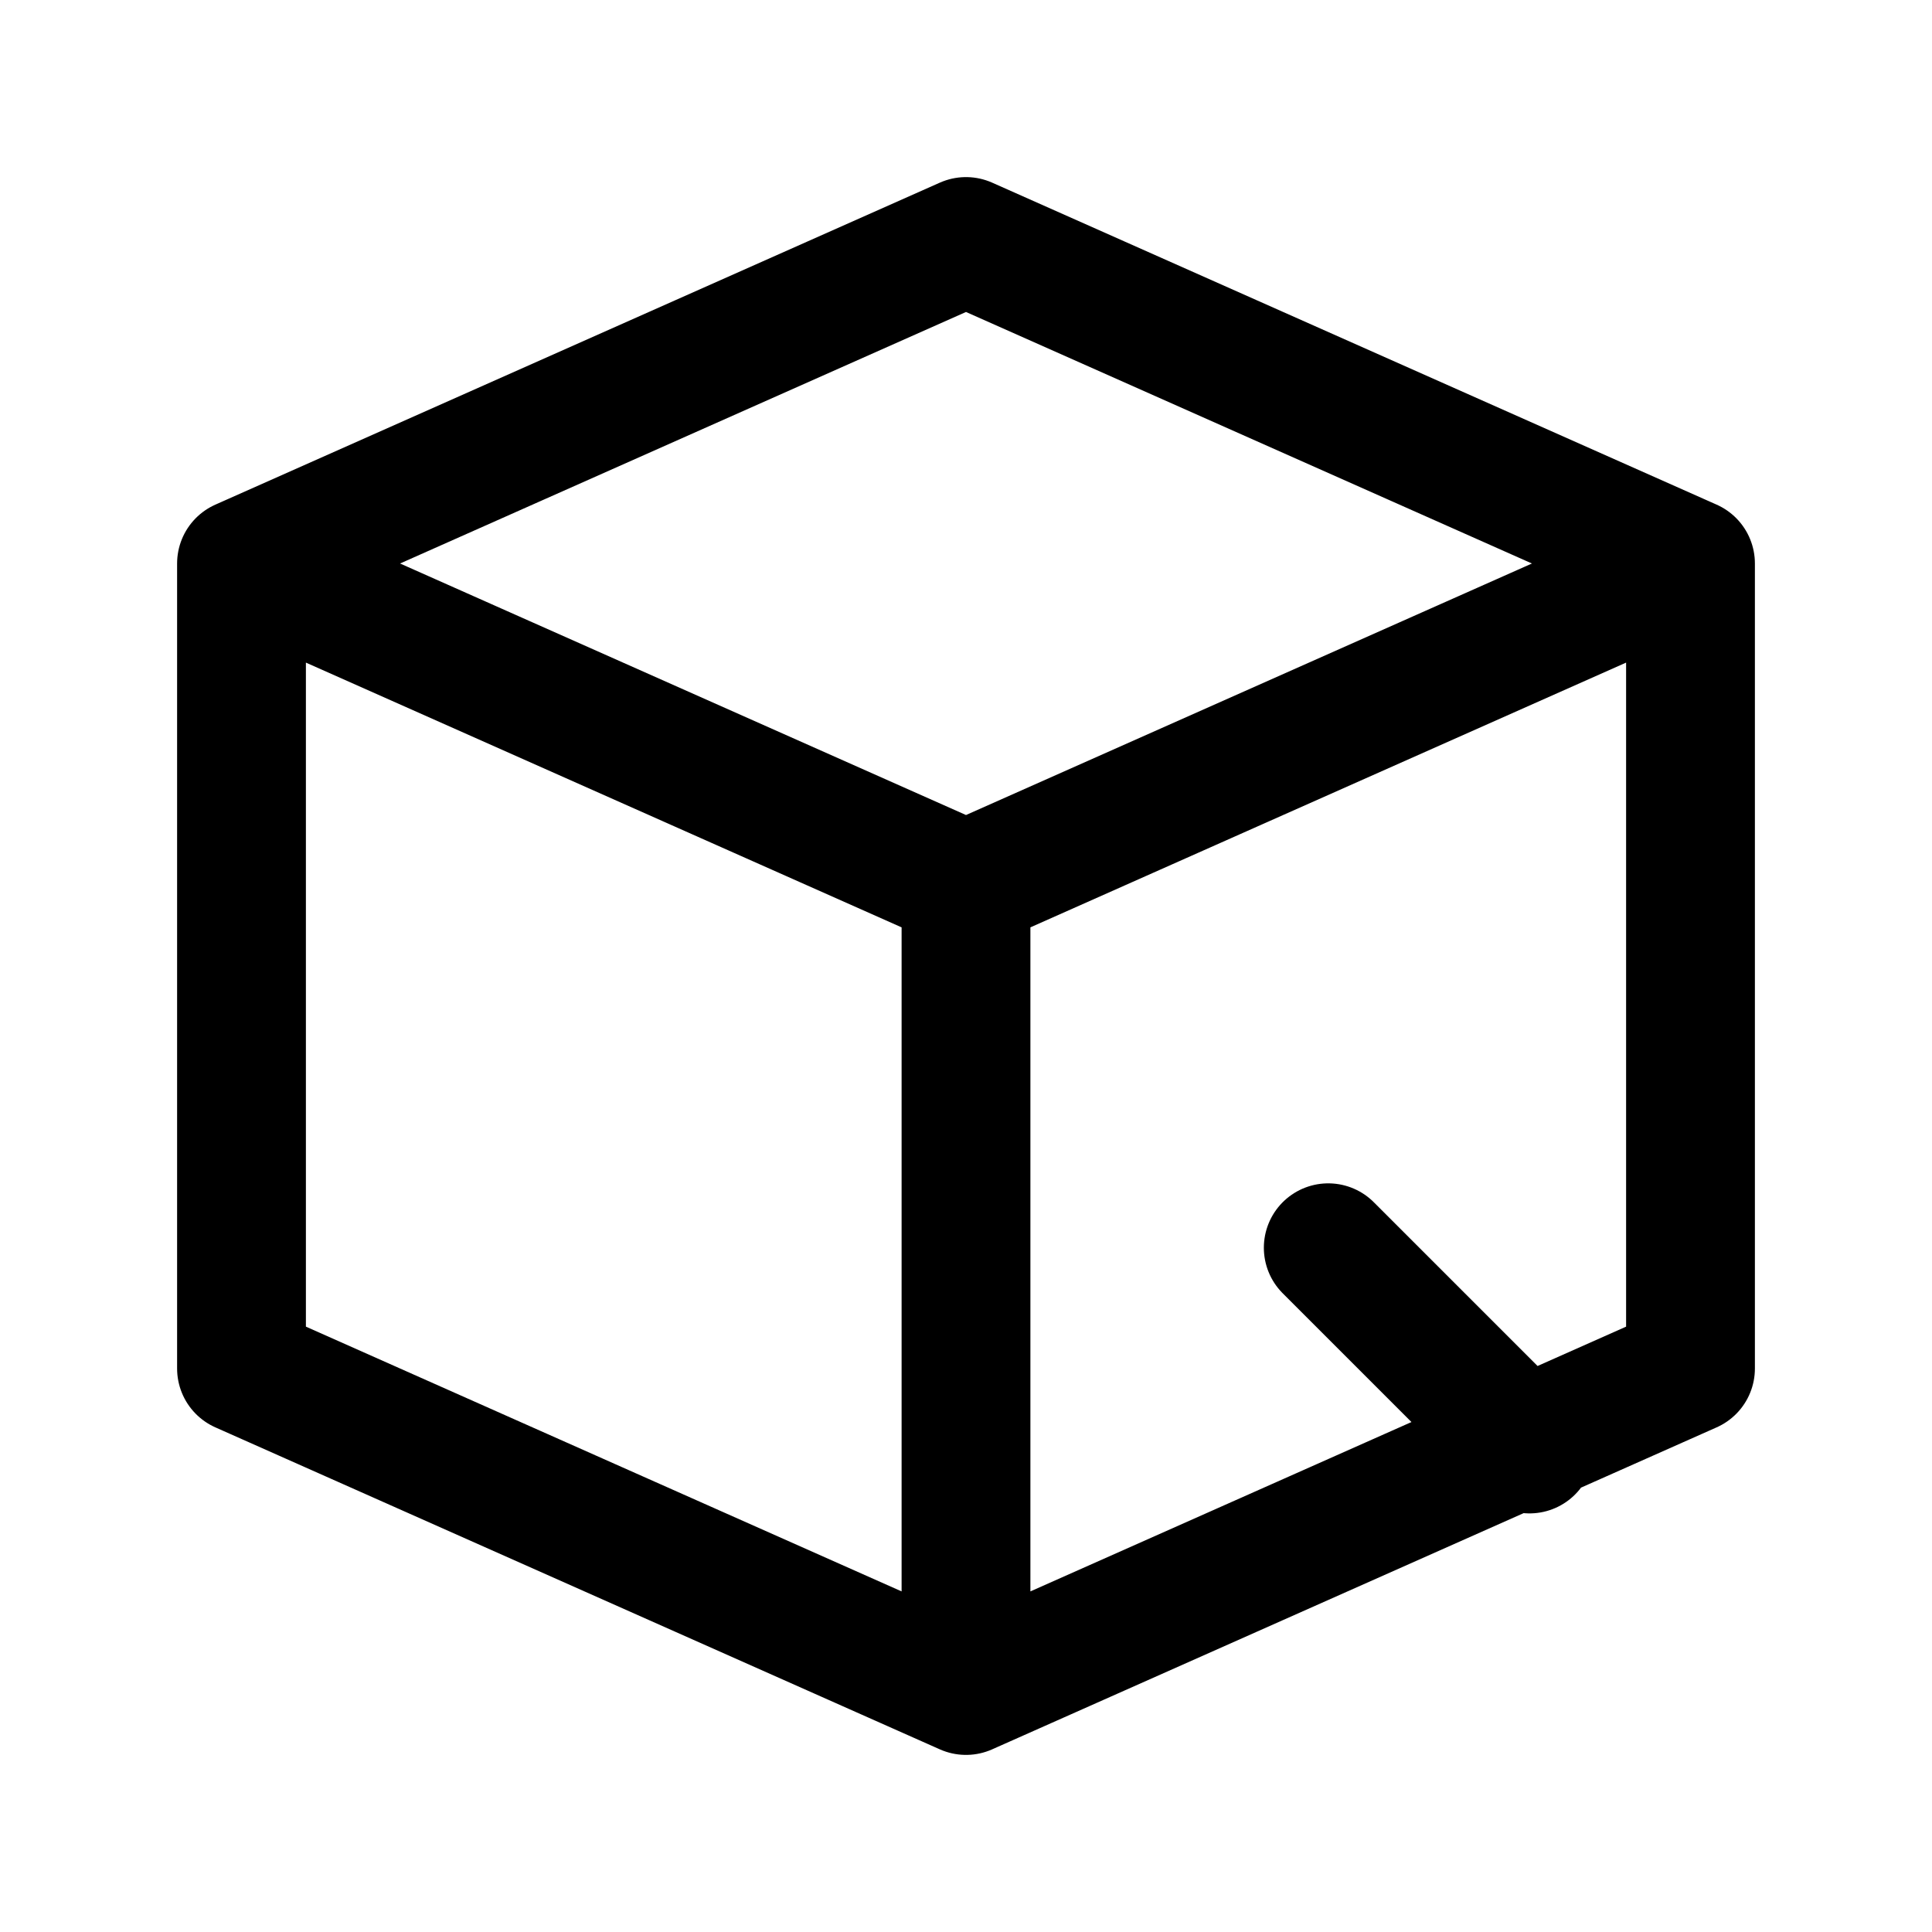
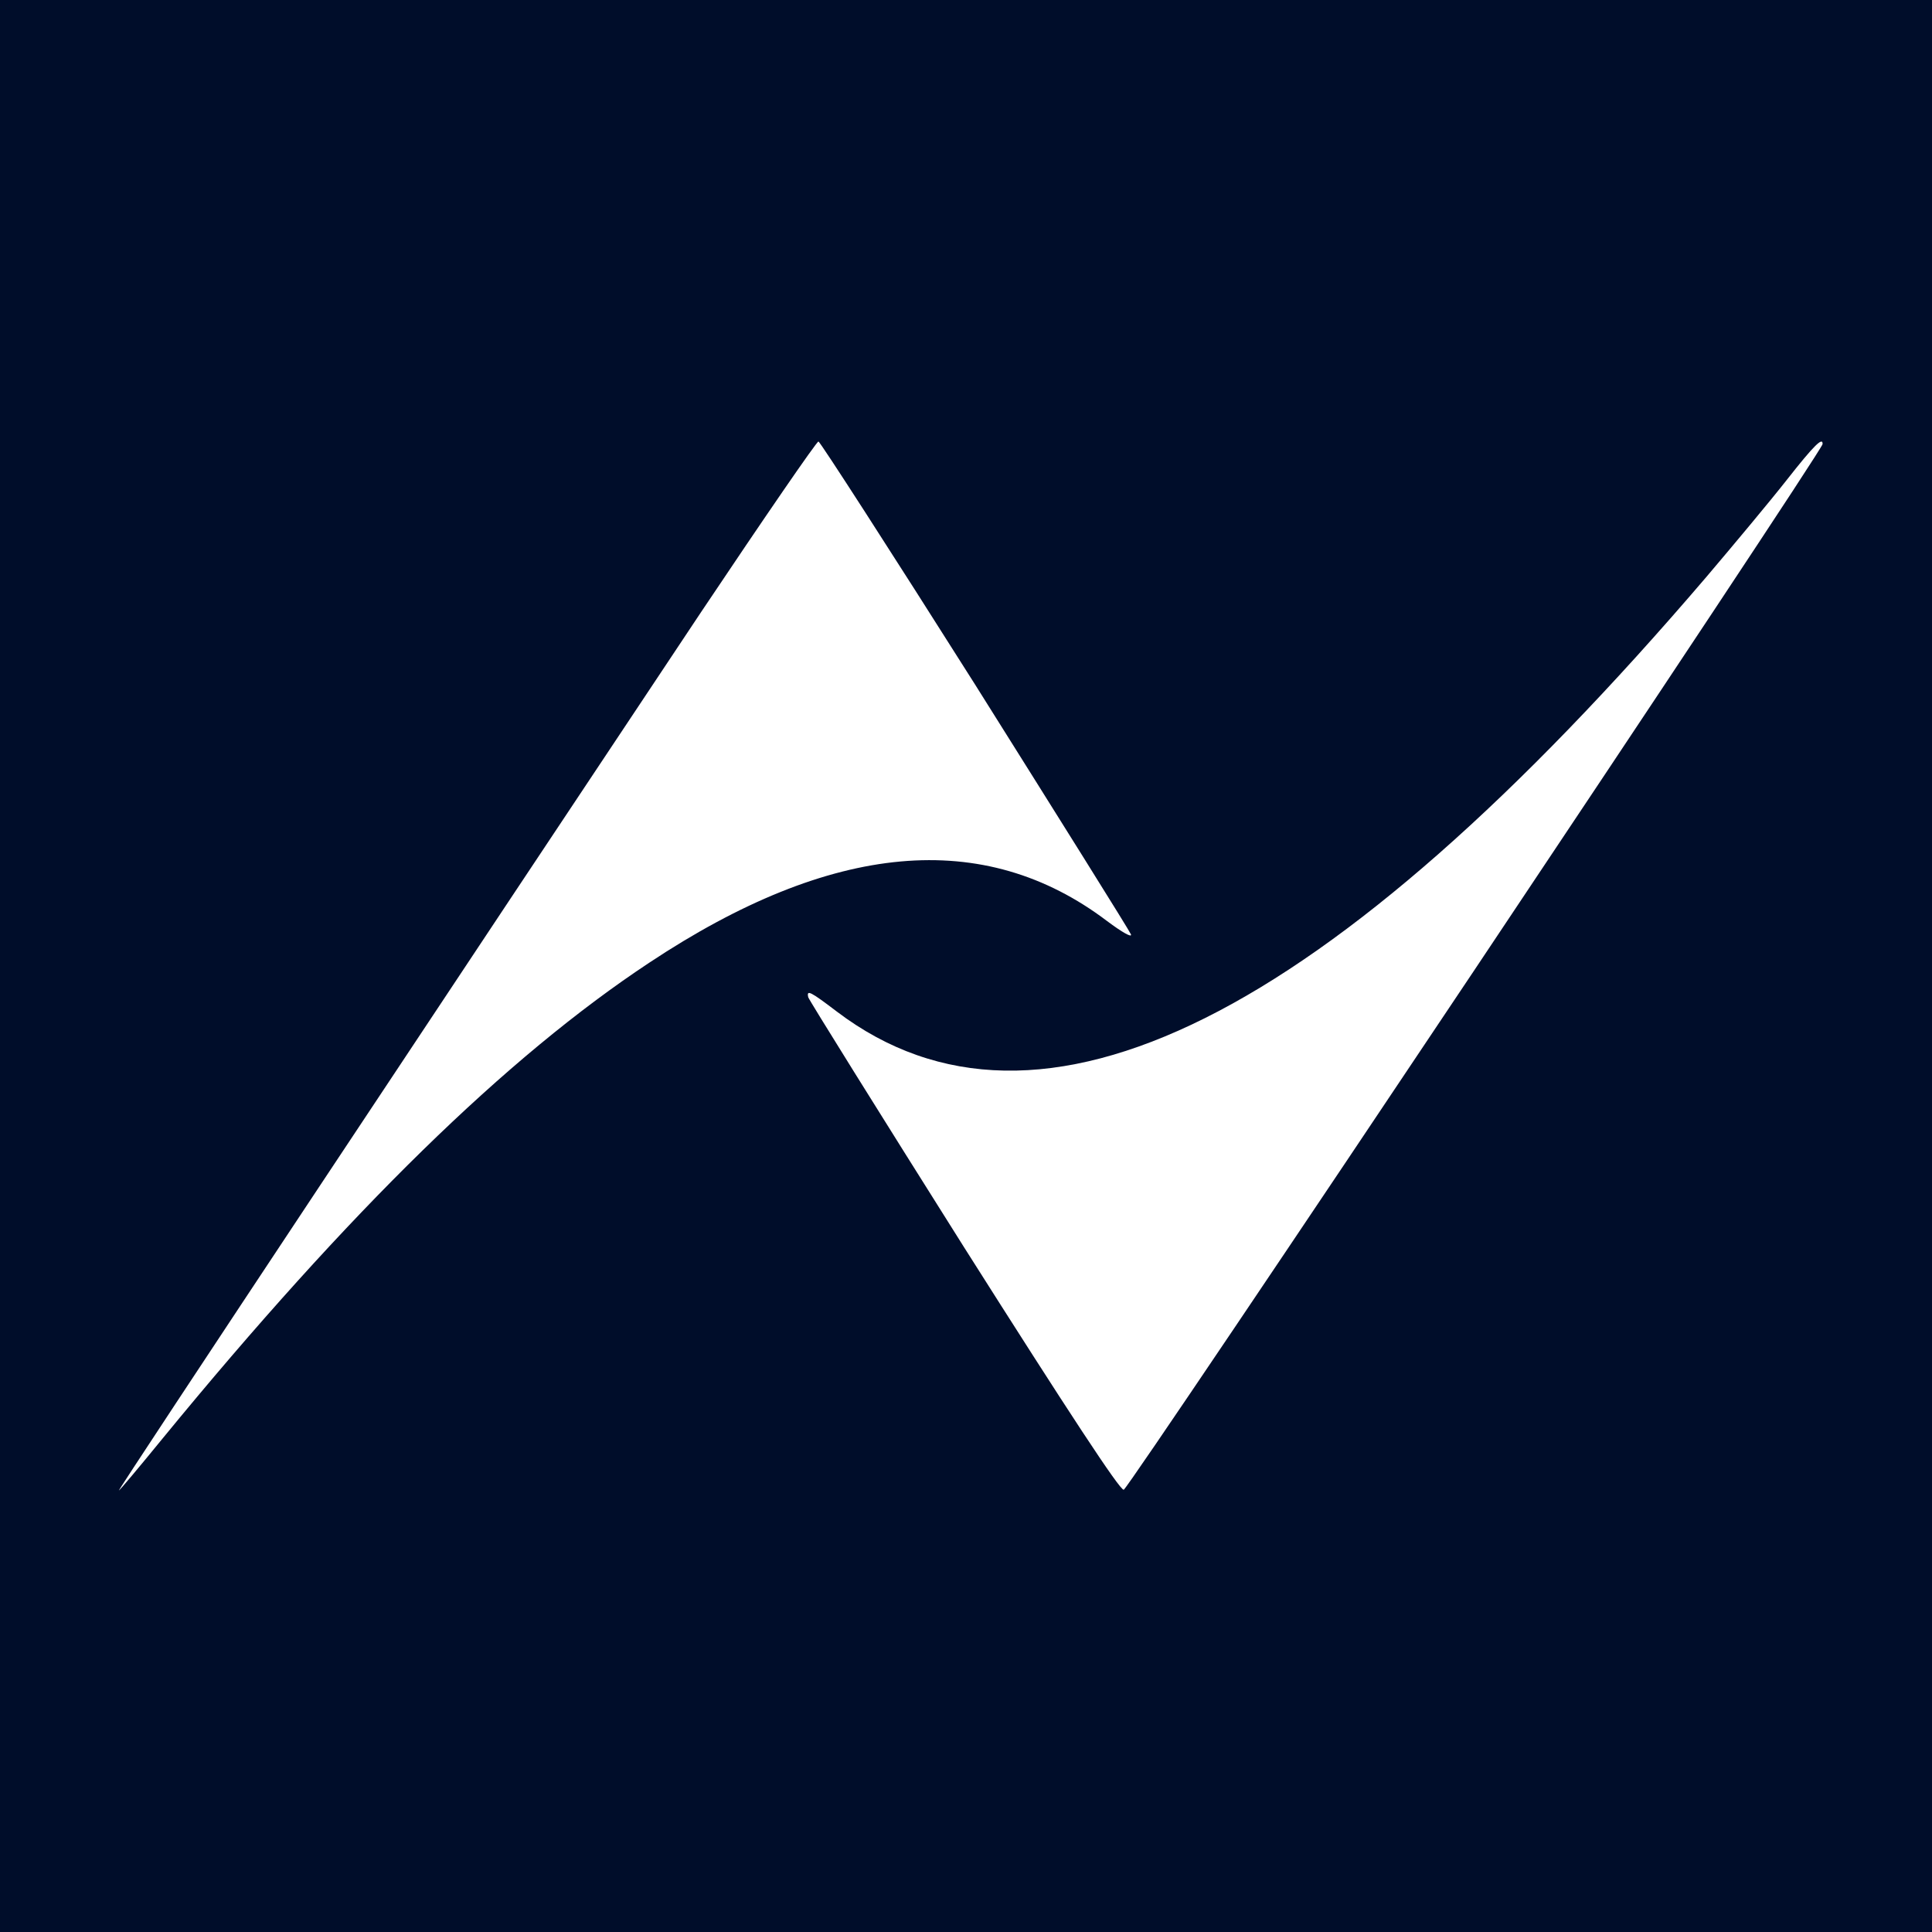
- <svg xmlns="http://www.w3.org/2000/svg" viewBox="0 0 24 24" fill="none" stroke="currentColor" stroke-width="1.6" stroke-linecap="round" stroke-linejoin="round">
-   <path d="M3 7l9-4 9 4v10l-9 4-9-4zM3 7l9 4 9-4M12 11v10M16.5 15.5l2.5 2.5" />
+ <svg xmlns="http://www.w3.org/2000/svg" version="1.0" viewBox="0 0 512 512" preserveAspectRatio="xMidYMid meet">
+   <g transform="translate(0,512) scale(0.1,-0.1)" fill="#000d2a" stroke="none">
+     <path d="M0 2560 l0 -2560 2560 0 2560 0 0 2560 0 2560 -2560 0 -2560 0 0 -2560z m2584 746 c223 -355 409 -652 413 -662 4 -10 -23 5 -63 35 -326 247 -729 211 -1213 -110 -378 -250 -794 -656 -1290 -1261 -62 -76 -114 -138 -116 -138 -4 0 917 1388 1543 2328 166 248 306 452 311 452 4 0 191 -290 415 -644z m2246 637 c-1 -19 -1838 -2768 -1852 -2771 -10 -2 -144 202 -424 644 -225 357 -410 654 -412 661 -5 21 5 16 76 -38 535 -405 1299 -24 2304 1152 73 86 169 201 213 257 73 93 96 115 95 95z" />
+   </g>
</svg>
